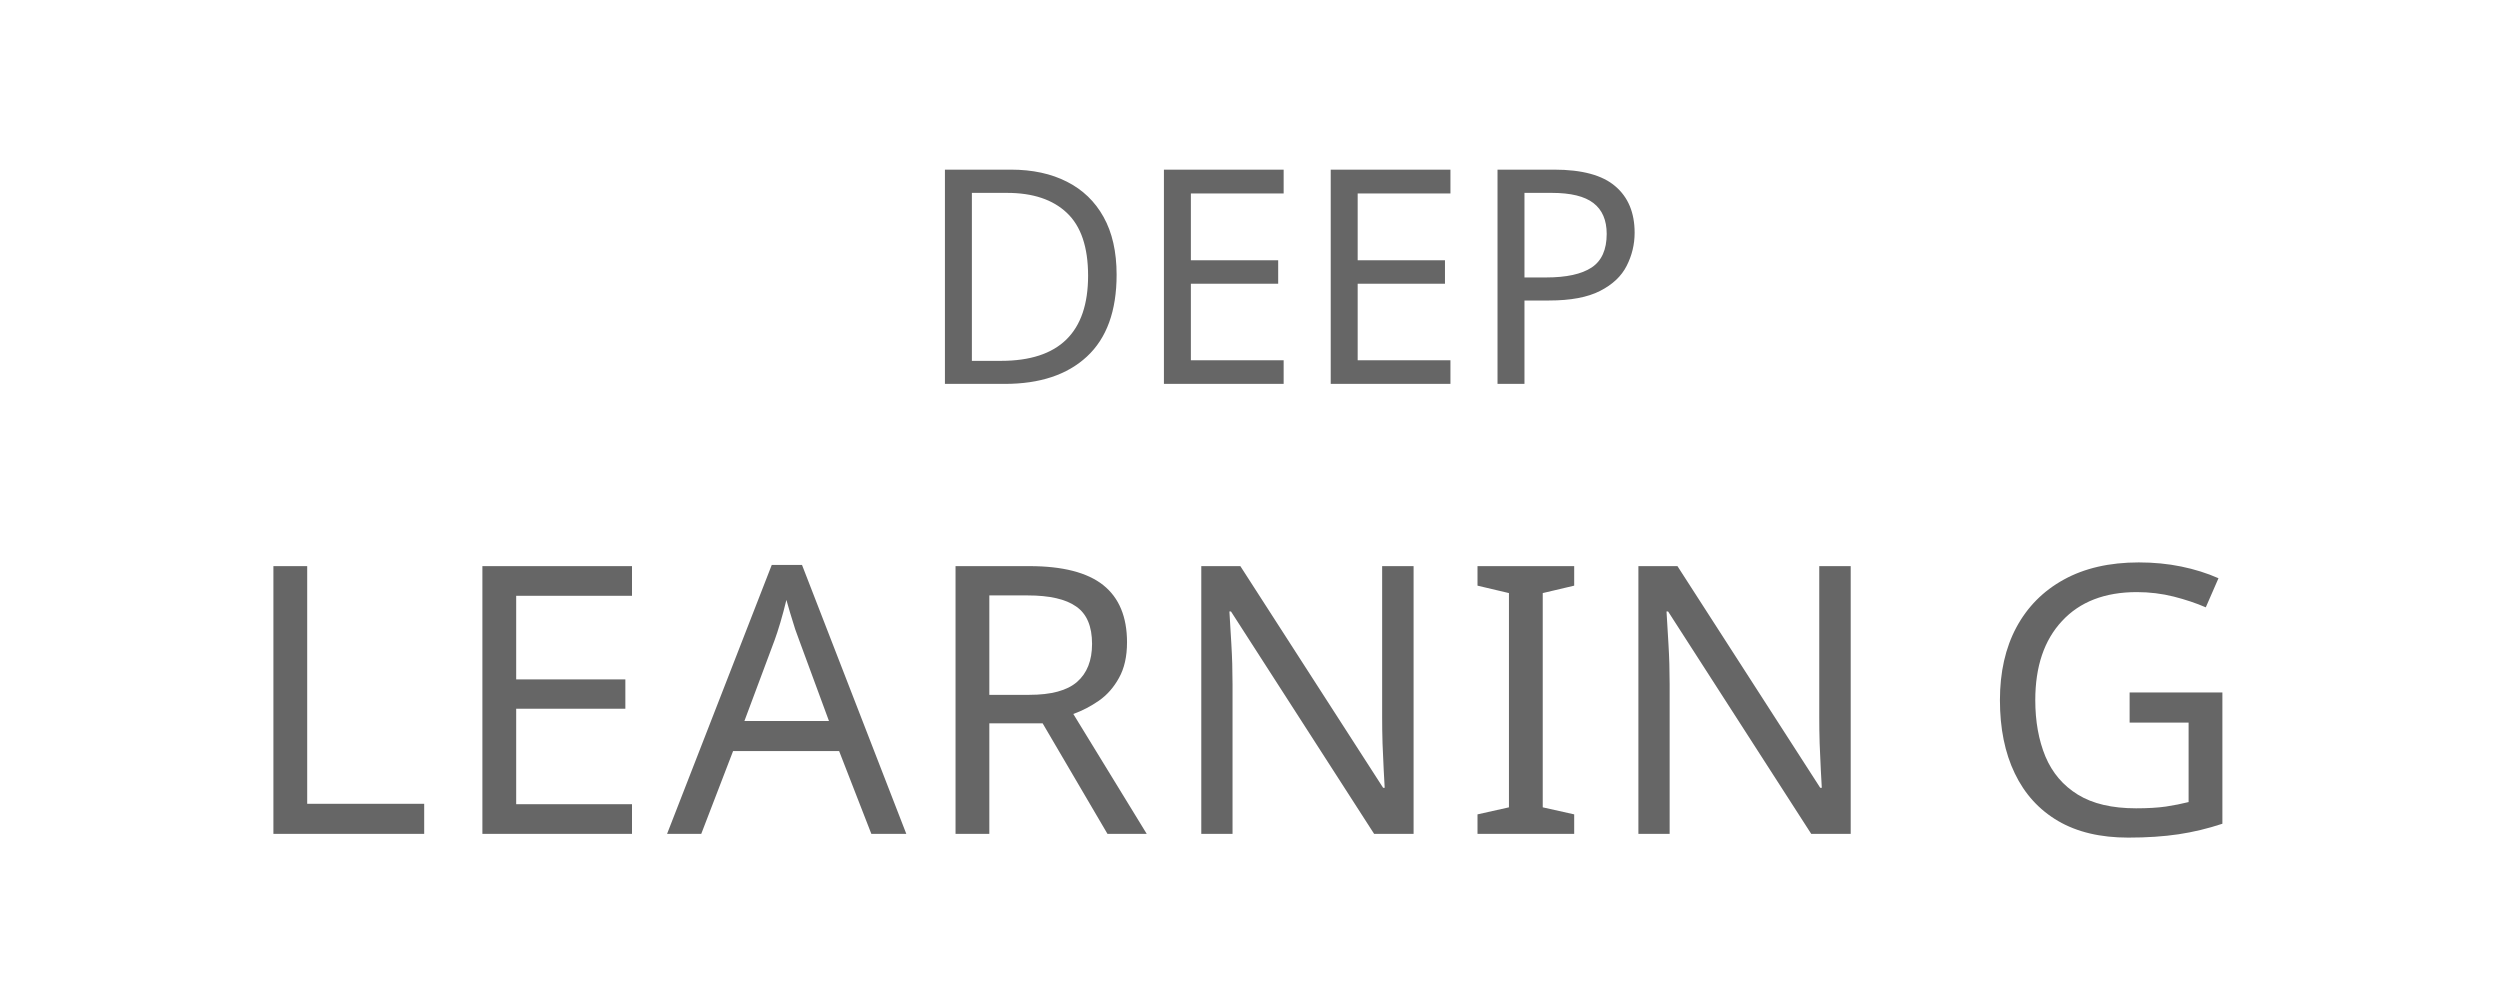
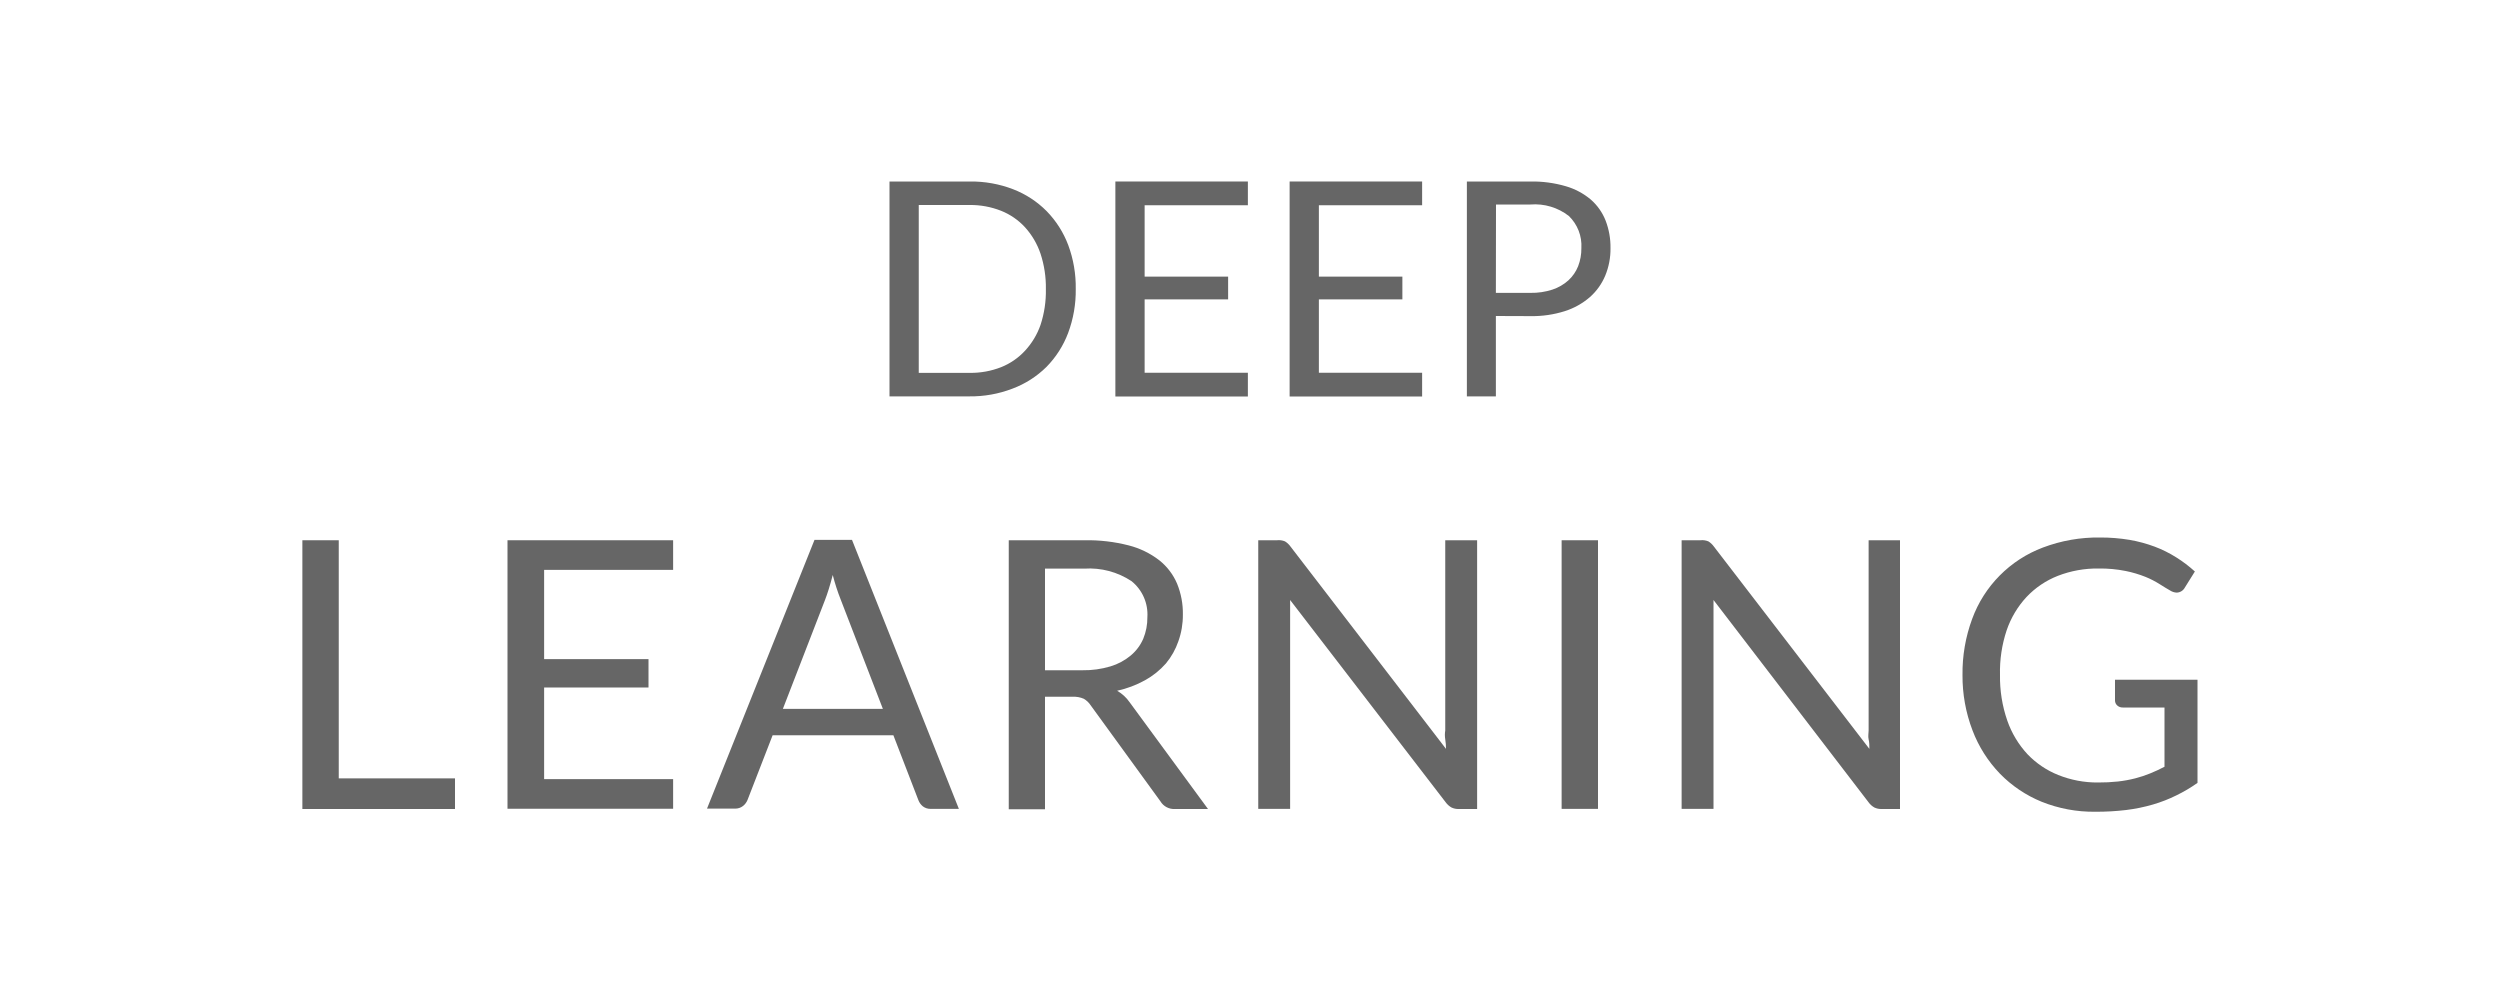
- <svg xmlns="http://www.w3.org/2000/svg" version="1.1" id="Calque_1" x="0px" y="0px" viewBox="0 0 200 80" style="enable-background:new 0 0 200 80;" xml:space="preserve">
-   <style type="text/css">
- 	.st0{fill:none;}
- 	.st1{fill:#666666;}
- 	.st2{font-family:'Lato-Medium';}
- 	.st3{font-size:24px;}
- 	.st4{font-size:30px;}
- 	.st5{letter-spacing:1;}
- </style>
-   <rect x="15" y="11" class="st0" width="169" height="66" />
-   <text transform="matrix(1 0 0 1 73.2661 30.7119)" class="st1 st2 st3">DEEP</text>
-   <text transform="matrix(1 0 0 1 18.9661 66.7119)" class="st1 st2 st4 st5">LEARNIN</text>
-   <text transform="matrix(1 0 0 1 158.1661 66.7119)" class="st1 st2 st4">G</text>
+ <svg xmlns="http://www.w3.org/2000/svg" id="Calque_1" data-name="Calque 1" viewBox="0 0 200 80">
+   <defs>
+     <style>.cls-1{isolation:isolate;}.cls-2{fill:#666;}</style>
+   </defs>
+   <g class="cls-1">
+     <path class="cls-2" d="M86.06,23.12a9.68,9.68,0,0,1-.61,3.52,7.78,7.78,0,0,1-1.73,2.71A7.7,7.7,0,0,1,81,31.09a9.3,9.3,0,0,1-3.46.62H71.16V14.52h6.43a9.3,9.3,0,0,1,3.46.62,7.66,7.66,0,0,1,2.68,1.75,7.85,7.85,0,0,1,1.73,2.72A9.68,9.68,0,0,1,86.06,23.12Zm-2.39,0a8.63,8.63,0,0,0-.43-2.83A6,6,0,0,0,82,18.18a5.23,5.23,0,0,0-1.92-1.32,6.64,6.64,0,0,0-2.51-.46H73.5V29.83h4.09a6.64,6.64,0,0,0,2.51-.46A5.25,5.25,0,0,0,82,28.06,5.9,5.9,0,0,0,83.24,26,8.63,8.63,0,0,0,83.67,23.12Z" />
+     <path class="cls-2" d="M99.83,14.52v1.9H91.57v5.71h6.68v1.82H91.57v5.87h8.26v1.9H89.23V14.52Z" />
+     <path class="cls-2" d="M113.77,14.52v1.9h-8.26v5.71h6.68v1.82h-6.68v5.87h8.26v1.9h-10.6V14.52Z" />
+     <path class="cls-2" d="M119.67,25.28v6.43h-2.32V14.52h5.08a9.54,9.54,0,0,1,2.84.38,5.47,5.47,0,0,1,2,1.07,4.34,4.34,0,0,1,1.18,1.68,5.92,5.92,0,0,1,.39,2.2,5.59,5.59,0,0,1-.42,2.2,4.73,4.73,0,0,1-1.23,1.72,5.71,5.71,0,0,1-2,1.12,8.62,8.62,0,0,1-2.75.4Zm0-1.85h2.76a5.38,5.38,0,0,0,1.76-.26,3.59,3.59,0,0,0,1.28-.74,3.07,3.07,0,0,0,.78-1.13,3.88,3.88,0,0,0,.26-1.45,3.3,3.3,0,0,0-1-2.57,4.43,4.43,0,0,0-3.07-.92h-2.76Z" />
+   </g>
+   <g class="cls-1">
+     <path class="cls-2" d="M27.1,62.27h9.3v2.45H24.19V43.22H27.1Z" />
+     <path class="cls-2" d="M53.85,43.22v2.37H43.53v7.14h8.35V55H43.53v7.33H53.85v2.37H40.6V43.22Z" />
+     <path class="cls-2" d="M76.71,64.71H74.46a1,1,0,0,1-.63-.2,1.19,1.19,0,0,1-.36-.5l-2-5.19H61.81L59.8,64a1.17,1.17,0,0,1-.36.48,1,1,0,0,1-.63.21H56.56l8.6-21.5h3Zm-14.08-8h8L67.27,48a16.42,16.42,0,0,1-.65-2q-.16.62-.32,1.13T66,48Z" />
+     <path class="cls-2" d="M83.6,55.74v9h-2.9V43.22h6.07a13.25,13.25,0,0,1,3.52.41,6.71,6.71,0,0,1,2.45,1.19,4.77,4.77,0,0,1,1.43,1.88,6.29,6.29,0,0,1,.46,2.47,6.18,6.18,0,0,1-.36,2.13,5.62,5.62,0,0,1-1,1.78,6.24,6.24,0,0,1-1.67,1.34,8.22,8.22,0,0,1-2.23.84,3.08,3.08,0,0,1,1,.92l6.27,8.54H94a1.27,1.27,0,0,1-1.17-.62l-5.58-7.68a1.63,1.63,0,0,0-.55-.52,2,2,0,0,0-.9-.16Zm0-2.12h3a7.41,7.41,0,0,0,2.24-.31,4.57,4.57,0,0,0,1.62-.87,3.6,3.6,0,0,0,1-1.34,4.38,4.38,0,0,0,.33-1.72,3.42,3.42,0,0,0-1.27-2.89,6.12,6.12,0,0,0-3.77-1H83.6Z" />
+     <path class="cls-2" d="M102.8,43.31a1.5,1.5,0,0,1,.43.4l12.45,16.2q0-.39-.06-.76t0-.71V43.22h2.55v21.5h-1.47a1.24,1.24,0,0,1-.58-.12,1.46,1.46,0,0,1-.46-.41L103.21,48q0,.38,0,.74c0,.24,0,.46,0,.66V64.71h-2.55V43.22h1.5A1.3,1.3,0,0,1,102.8,43.31Z" />
+     <path class="cls-2" d="M127.84,64.71h-2.91V43.22h2.91Z" />
+     <path class="cls-2" d="M136.67,43.31a1.5,1.5,0,0,1,.43.4l12.45,16.2c0-.26,0-.51-.06-.76s0-.48,0-.71V43.22H152v21.5h-1.47a1.25,1.25,0,0,1-.58-.12,1.44,1.44,0,0,1-.46-.41L137.08,48q0,.38,0,.74c0,.24,0,.46,0,.66V64.71h-2.55V43.22h1.5A1.3,1.3,0,0,1,136.67,43.31Z" />
+     <path class="cls-2" d="M167.84,62.6a14.33,14.33,0,0,0,1.6-.08,10.07,10.07,0,0,0,1.37-.25,9.22,9.22,0,0,0,1.21-.4q.57-.23,1.14-.53V56.6h-3.33a.63.63,0,0,1-.46-.17.54.54,0,0,1-.17-.4V54.38h6.6v8.25a11.87,11.87,0,0,1-1.69,1,11.37,11.37,0,0,1-1.87.73,13.65,13.65,0,0,1-2.14.44,20.08,20.08,0,0,1-2.48.14,11.17,11.17,0,0,1-4.29-.8A9.88,9.88,0,0,1,160,61.9a10.19,10.19,0,0,1-2.2-3.47A12.18,12.18,0,0,1,157,54a12.5,12.5,0,0,1,.77-4.48,9.65,9.65,0,0,1,5.67-5.72A12.43,12.43,0,0,1,168,43a14.07,14.07,0,0,1,2.37.19,11.22,11.22,0,0,1,2,.54,9.5,9.5,0,0,1,1.73.86,10.5,10.5,0,0,1,1.49,1.13L174.79,47a.76.76,0,0,1-.66.41,1.06,1.06,0,0,1-.52-.17q-.37-.21-.84-.51a7.28,7.28,0,0,0-1.13-.58,9.17,9.17,0,0,0-1.58-.47,10.38,10.38,0,0,0-2.15-.2,8.71,8.71,0,0,0-3.29.59,6.94,6.94,0,0,0-2.5,1.69,7.49,7.49,0,0,0-1.59,2.67A10.49,10.49,0,0,0,160,54a10.64,10.64,0,0,0,.58,3.64,7.67,7.67,0,0,0,1.63,2.71A7,7,0,0,0,164.66,62,8.36,8.36,0,0,0,167.84,62.6Z" />
+   </g>
</svg>
